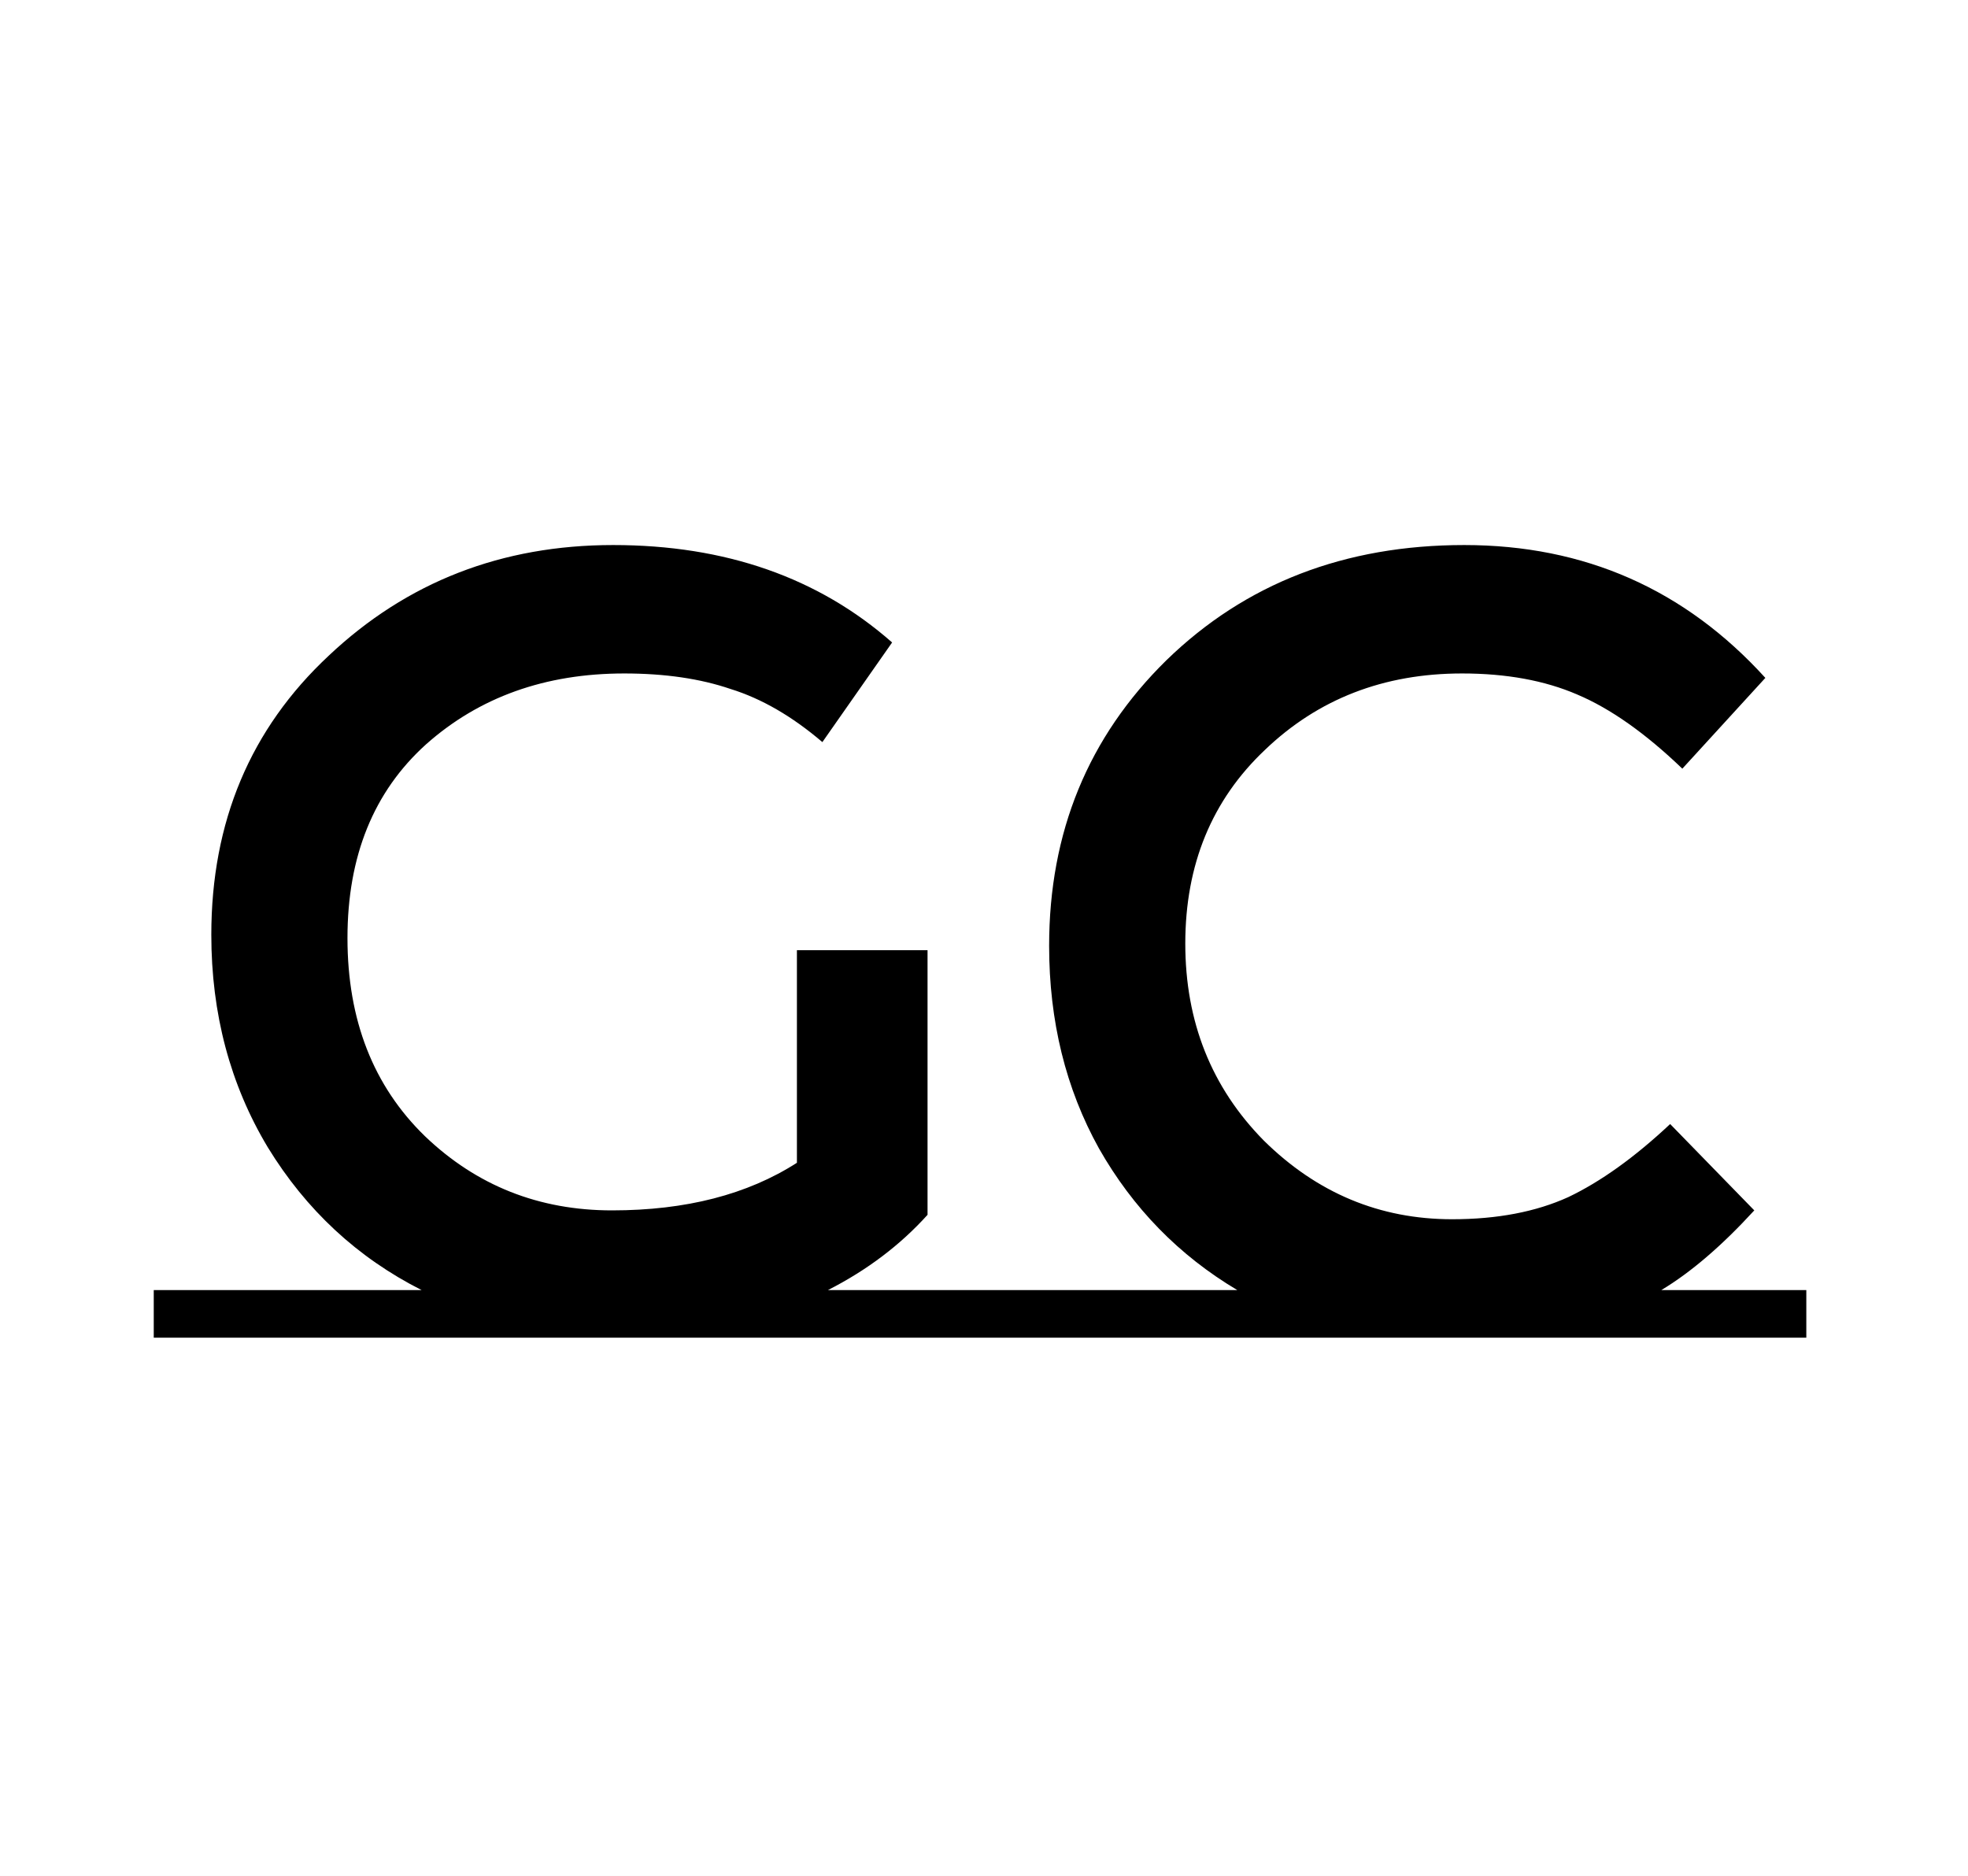
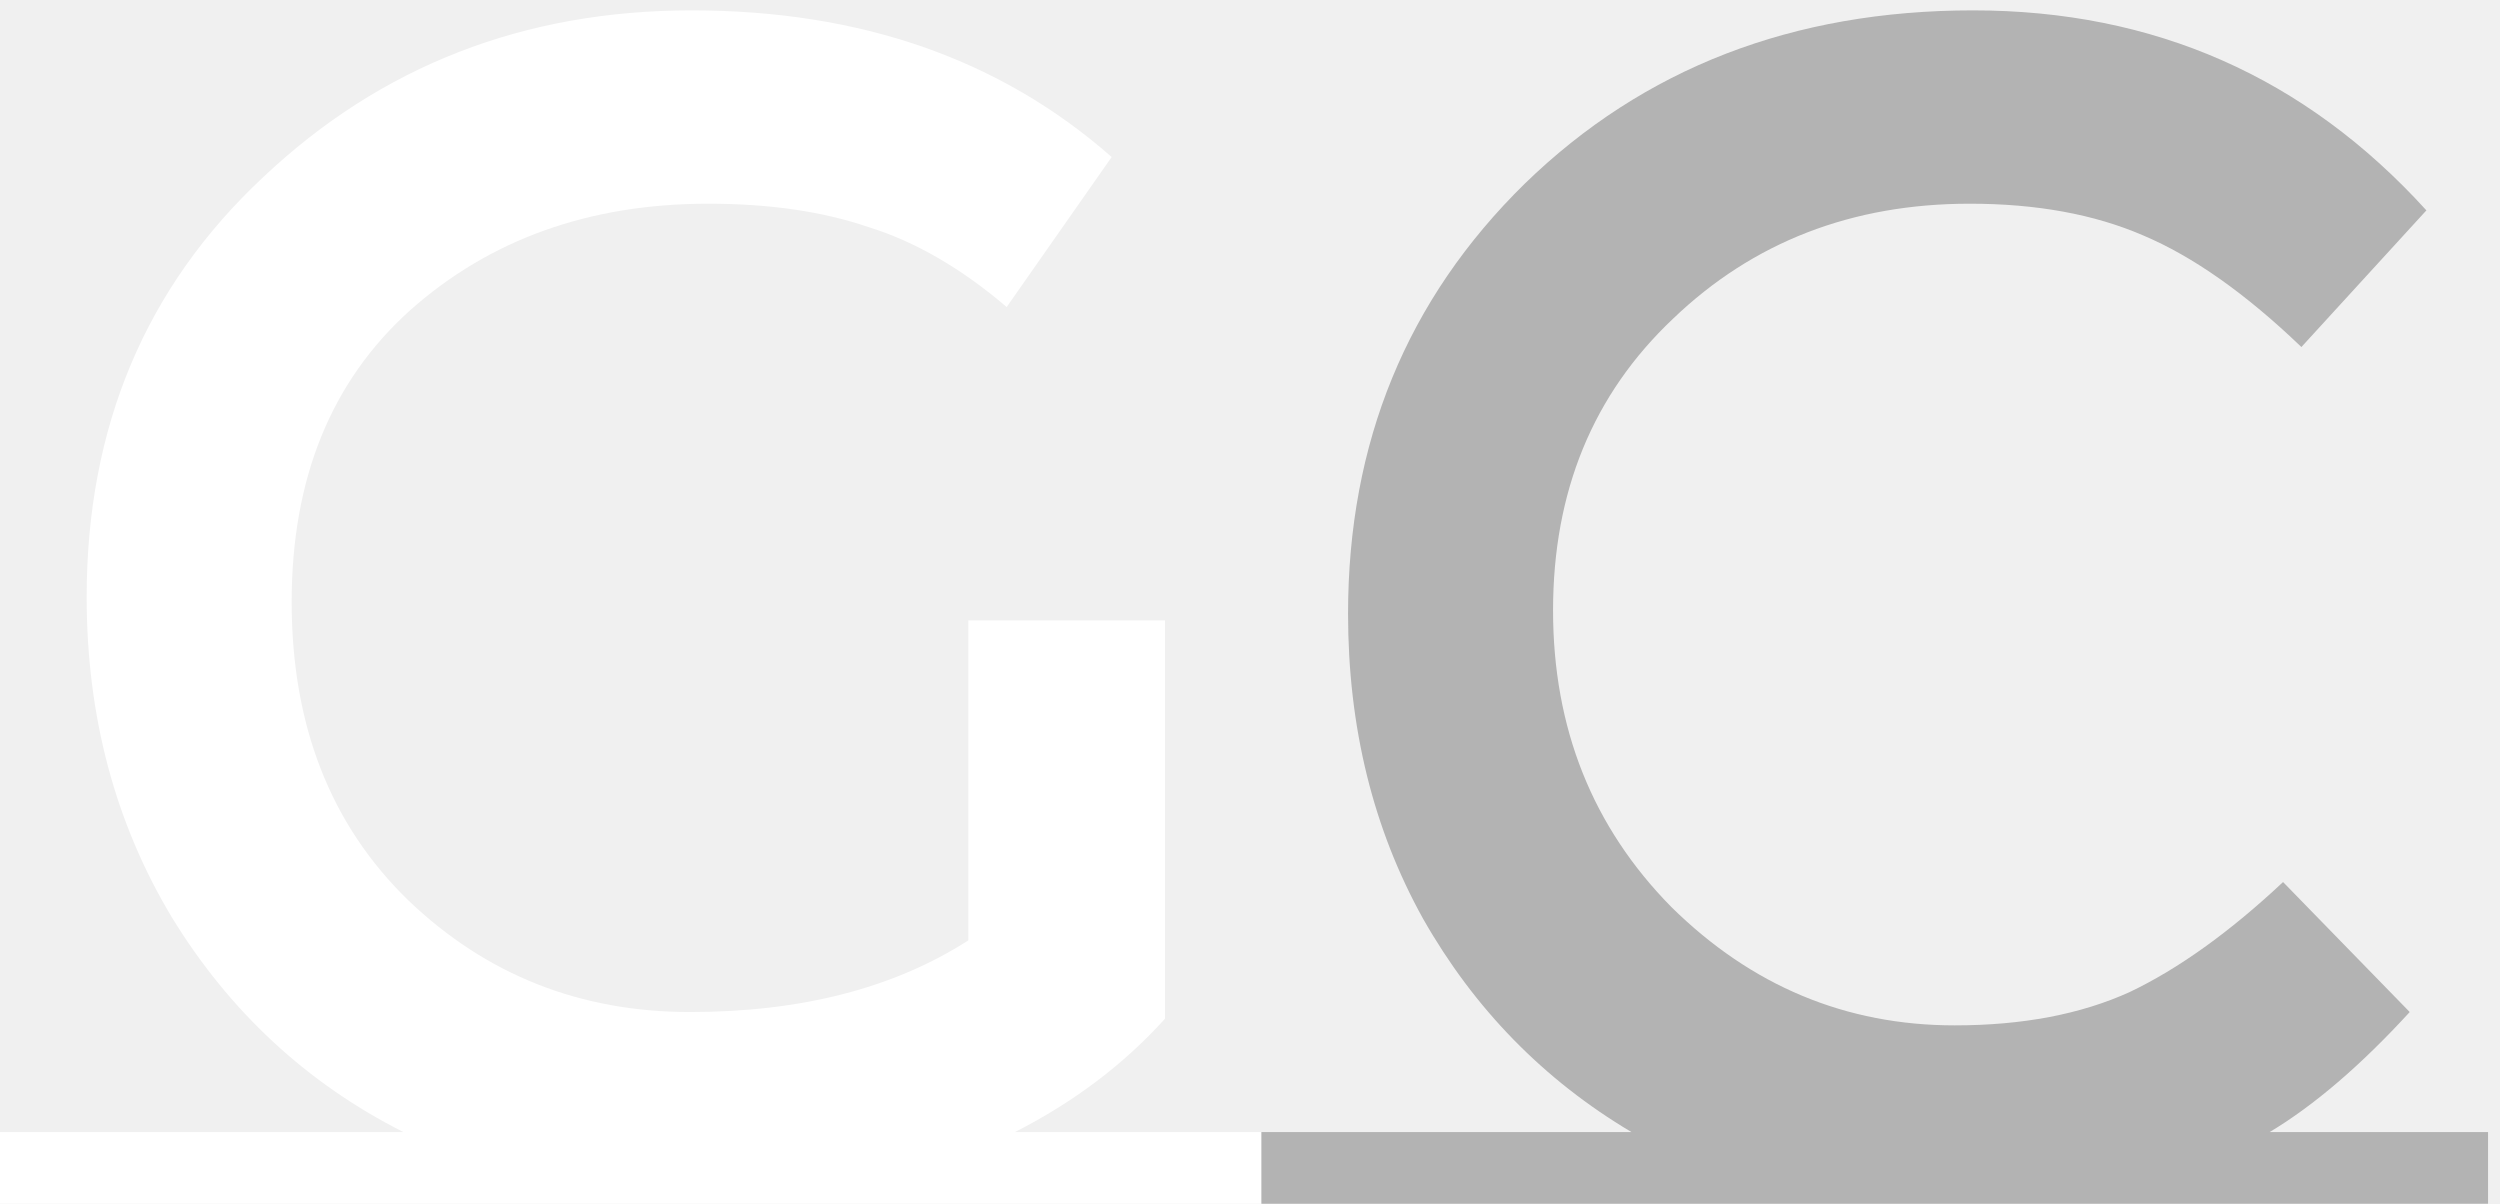
- <svg xmlns="http://www.w3.org/2000/svg" width="128" height="122" viewBox="0 0 128 122" fill="none">
-   <rect width="128" height="122" fill="white" />
-   <path d="M64.504 83.904V87H10V83.904H27.424C23.248 81.792 19.912 78.696 17.416 74.616C14.968 70.536 13.744 65.928 13.744 60.792C13.744 53.448 16.288 47.4 21.376 42.648C26.464 37.848 32.632 35.448 39.88 35.448C47.176 35.448 53.224 37.56 58.024 41.784L53.488 48.264C51.52 46.584 49.528 45.432 47.512 44.808C45.544 44.136 43.24 43.8 40.6 43.8C35.464 43.8 31.168 45.336 27.712 48.408C24.304 51.48 22.6 55.68 22.6 61.008C22.6 66.336 24.28 70.632 27.64 73.896C31 77.112 35.056 78.72 39.808 78.72C44.608 78.72 48.616 77.688 51.832 75.624V61.8H60.328V79.008C58.552 80.976 56.392 82.608 53.848 83.904H64.504ZM117.484 83.904V87H64.492V83.904H80.476C76.684 81.648 73.684 78.576 71.476 74.688C69.316 70.8 68.236 66.408 68.236 61.512C68.236 54.12 70.78 47.928 75.868 42.936C81.004 37.944 87.46 35.448 95.236 35.448C103.06 35.448 109.588 38.328 114.82 44.088L109.42 49.992C107.02 47.688 104.74 46.08 102.58 45.168C100.468 44.256 97.972 43.8 95.092 43.8C90.004 43.8 85.732 45.456 82.276 48.768C78.82 52.032 77.092 56.232 77.092 61.368C77.092 66.456 78.796 70.728 82.204 74.184C85.66 77.592 89.74 79.296 94.444 79.296C97.372 79.296 99.892 78.816 102.004 77.856C104.116 76.848 106.324 75.264 108.628 73.104L114.1 78.72C111.988 81.024 109.972 82.752 108.052 83.904H117.484Z" fill="black" />
+ <svg xmlns="http://www.w3.org/2000/svg" width="108" height="52" viewBox="0 0 108 52" fill="none">
+   <path d="M54.504 48.904V52H0V48.904H17.424C13.248 46.792 9.912 43.696 7.416 39.616C4.968 35.536 3.744 30.928 3.744 25.792C3.744 18.448 6.288 12.4 11.376 7.648C16.464 2.848 22.632 0.448 29.88 0.448C37.176 0.448 43.224 2.56 48.024 6.784L43.488 13.264C41.52 11.584 39.528 10.432 37.512 9.808C35.544 9.136 33.24 8.8 30.6 8.8C25.464 8.8 21.168 10.336 17.712 13.408C14.304 16.48 12.6 20.68 12.6 26.008C12.6 31.336 14.28 35.632 17.64 38.896C21 42.112 25.056 43.72 29.808 43.72C34.608 43.72 38.616 42.688 41.832 40.624V26.8H50.328V44.008C48.552 45.976 46.392 47.608 43.848 48.904H54.504Z" fill="white" />
+   <path d="M107.484 48.904V52H54.492V48.904H70.476C66.684 46.648 63.684 43.576 61.476 39.688C59.316 35.8 58.236 31.408 58.236 26.512C58.236 19.12 60.78 12.928 65.868 7.936C71.004 2.944 77.46 0.448 85.236 0.448C93.06 0.448 99.588 3.328 104.82 9.088L99.42 14.992C97.02 12.688 94.74 11.08 92.58 10.168C90.468 9.256 87.972 8.8 85.092 8.8C80.004 8.8 75.732 10.456 72.276 13.768C68.82 17.032 67.092 21.232 67.092 26.368C67.092 31.456 68.796 35.728 72.204 39.184C75.66 42.592 79.74 44.296 84.444 44.296C87.372 44.296 89.892 43.816 92.004 42.856C94.116 41.848 96.324 40.264 98.628 38.104L104.1 43.72C101.988 46.024 99.972 47.752 98.052 48.904H107.484Z" fill="#B3B3B3" />
</svg>
